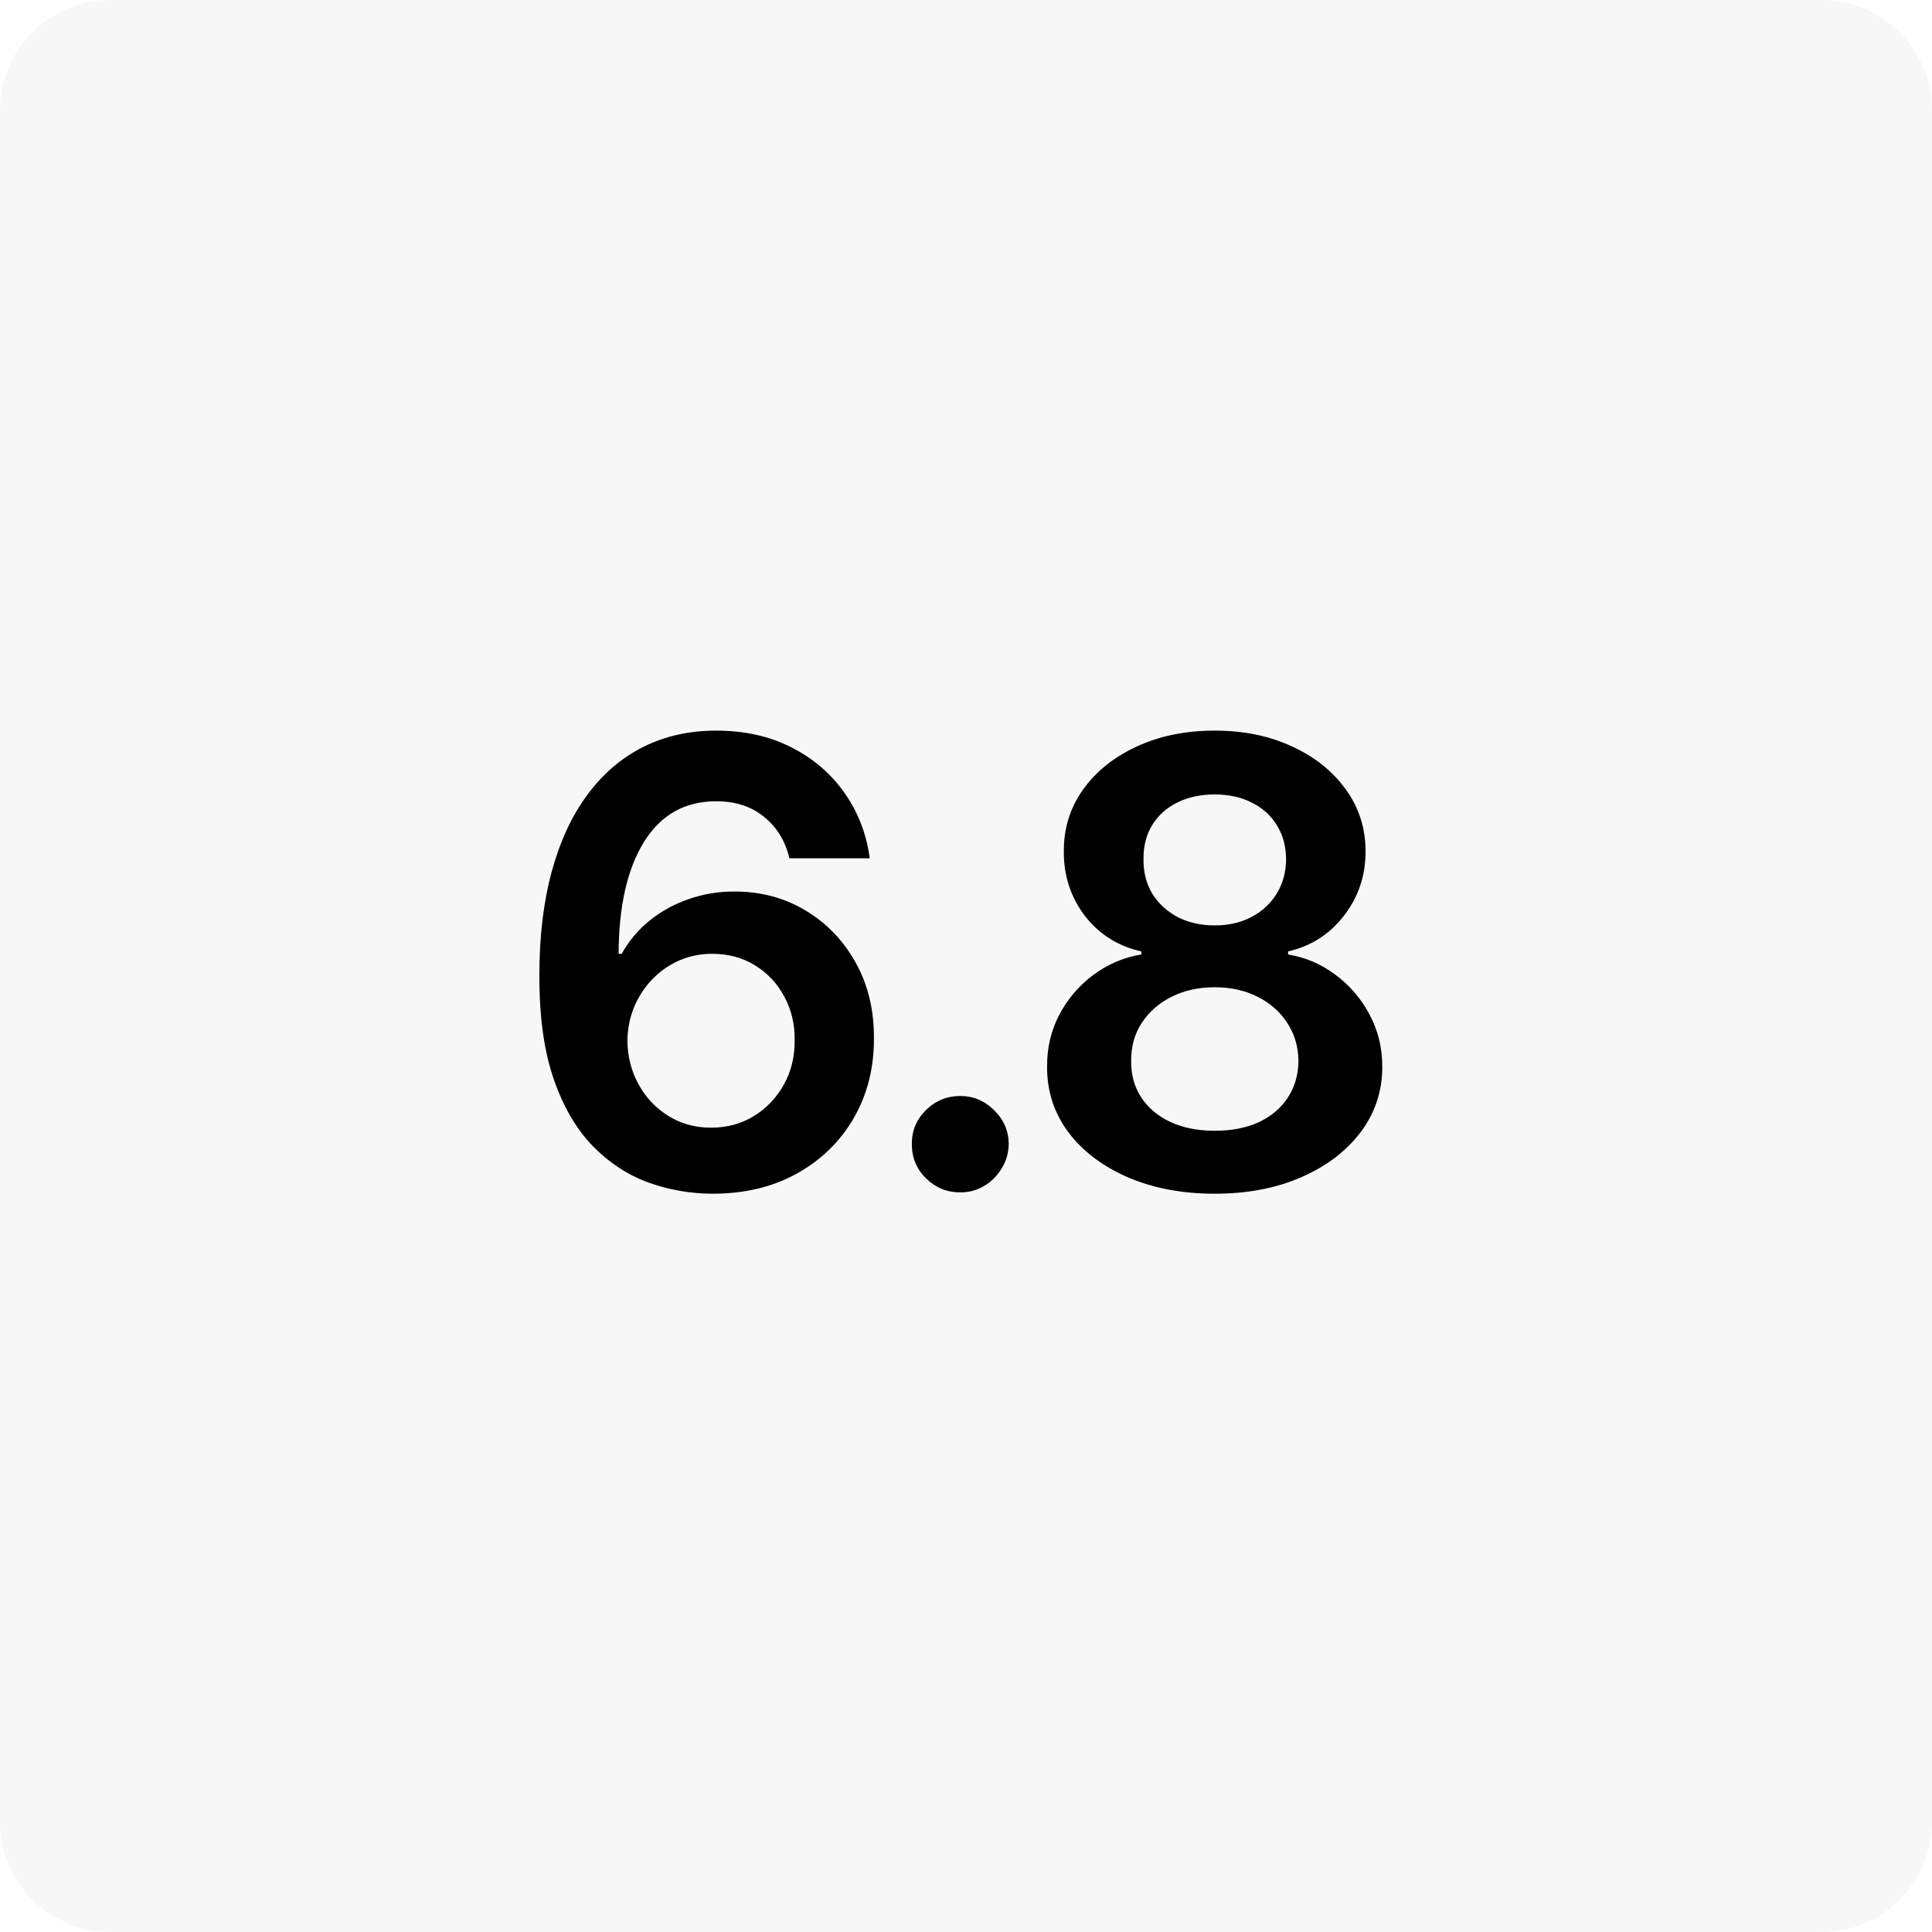
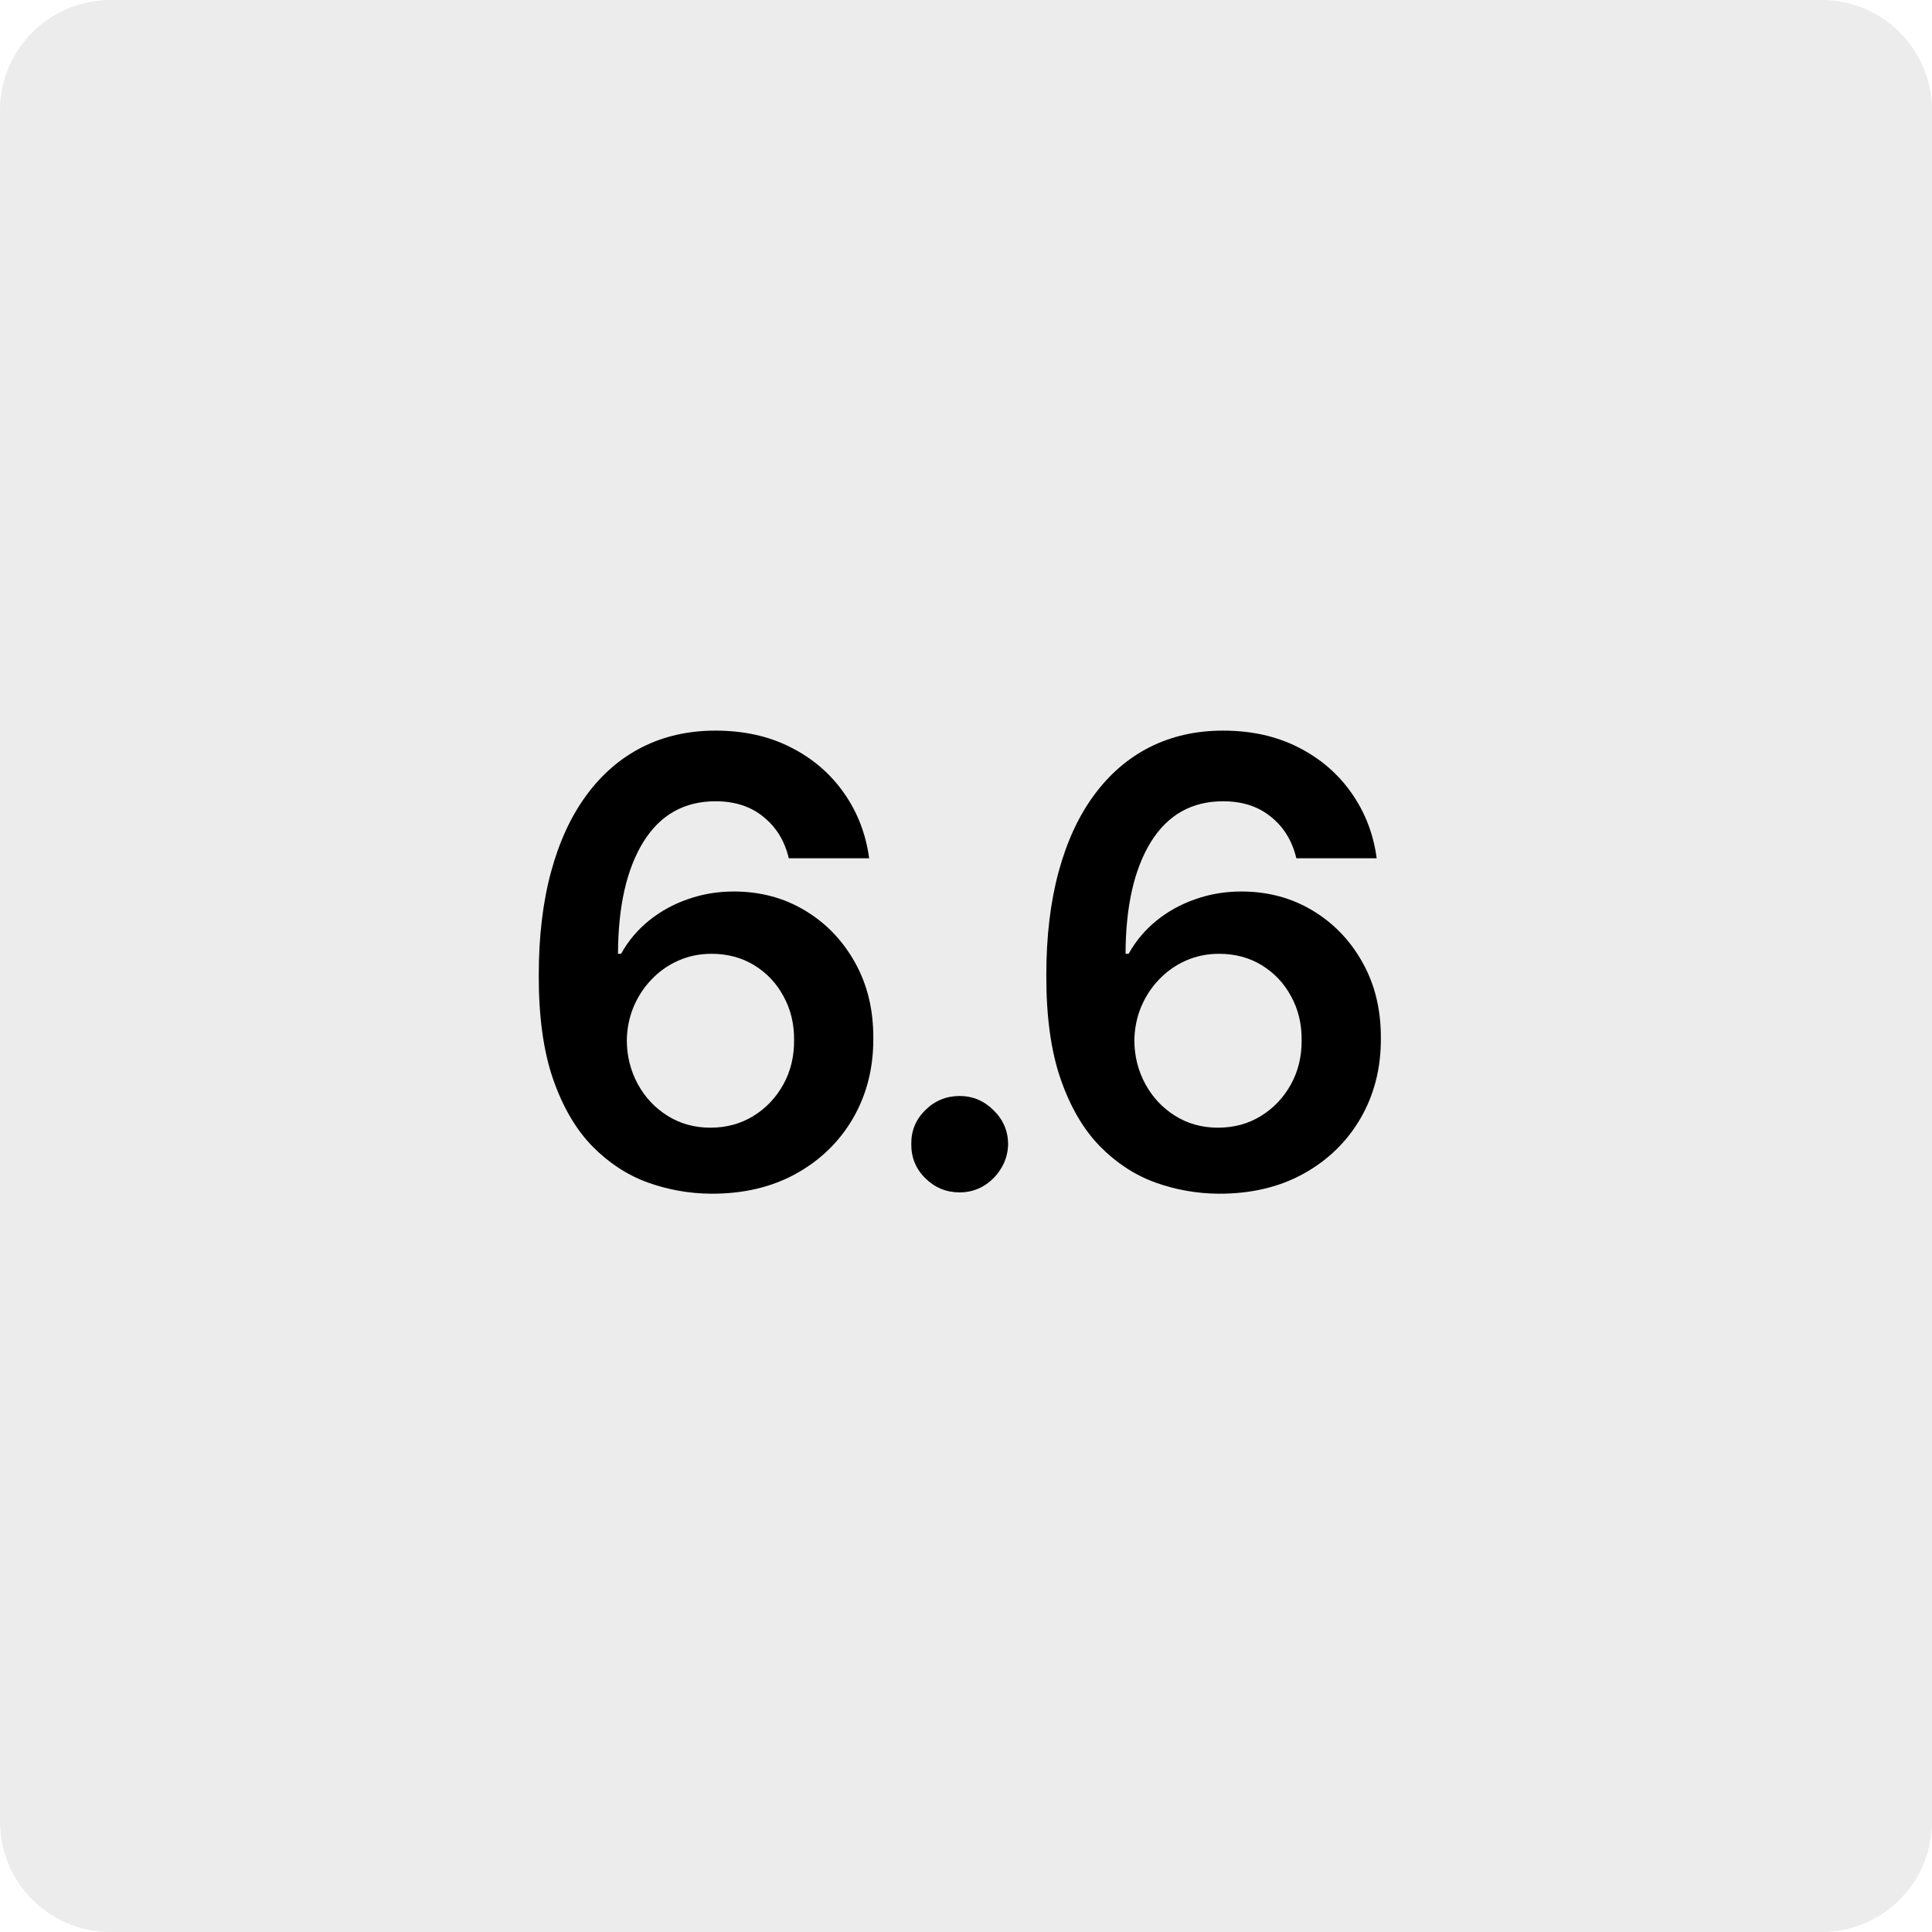
<svg xmlns="http://www.w3.org/2000/svg" width="280" height="280" viewBox="0 0 280 280" fill="none">
-   <path d="M0 16C0 7.163 7.163 0 16 0H264C272.837 0 280 7.163 280 16V264C280 272.837 272.837 280 264 280H16C7.163 280 0 272.837 0 264V16Z" fill="#F7F7F7" />
-   <path d="M103.115 173.001C99.989 172.979 96.937 172.437 93.96 171.374C90.983 170.289 88.304 168.535 85.922 166.111C83.54 163.665 81.647 160.422 80.244 156.382C78.841 152.32 78.149 147.291 78.171 141.294C78.171 135.701 78.766 130.714 79.957 126.334C81.148 121.953 82.86 118.253 85.093 115.233C87.325 112.192 90.016 109.874 93.163 108.279C96.331 106.685 99.872 105.887 103.785 105.887C107.889 105.887 111.525 106.695 114.694 108.311C117.884 109.928 120.457 112.139 122.413 114.946C124.37 117.732 125.582 120.879 126.05 124.388H114.407C113.811 121.879 112.589 119.88 110.739 118.391C108.91 116.881 106.592 116.126 103.785 116.126C99.255 116.126 95.768 118.093 93.322 122.028C90.898 125.962 89.675 131.363 89.654 138.232H90.1C91.142 136.36 92.493 134.755 94.152 133.415C95.81 132.075 97.682 131.044 99.766 130.321C101.871 129.577 104.093 129.205 106.432 129.205C110.26 129.205 113.694 130.119 116.735 131.948C119.798 133.777 122.222 136.297 124.008 139.508C125.794 142.697 126.677 146.355 126.656 150.481C126.677 154.776 125.699 158.636 123.721 162.06C121.743 165.462 118.99 168.141 115.459 170.098C111.929 172.054 107.815 173.022 103.115 173.001ZM103.051 163.431C105.369 163.431 107.442 162.868 109.271 161.741C111.1 160.613 112.546 159.093 113.609 157.179C114.673 155.265 115.194 153.117 115.172 150.736C115.194 148.397 114.683 146.281 113.641 144.388C112.621 142.495 111.206 140.996 109.399 139.89C107.591 138.785 105.529 138.232 103.211 138.232C101.488 138.232 99.883 138.561 98.394 139.221C96.905 139.88 95.608 140.794 94.502 141.964C93.397 143.112 92.525 144.452 91.887 145.983C91.27 147.493 90.951 149.109 90.93 150.831C90.951 153.107 91.483 155.201 92.525 157.115C93.567 159.029 95.002 160.56 96.831 161.709C98.66 162.857 100.733 163.431 103.051 163.431ZM139.176 172.809C137.241 172.809 135.582 172.129 134.2 170.768C132.818 169.407 132.137 167.748 132.159 165.792C132.137 163.878 132.818 162.24 134.2 160.879C135.582 159.518 137.241 158.838 139.176 158.838C141.048 158.838 142.674 159.518 144.057 160.879C145.46 162.24 146.173 163.878 146.194 165.792C146.173 167.089 145.832 168.269 145.173 169.332C144.535 170.396 143.685 171.246 142.621 171.884C141.579 172.501 140.431 172.809 139.176 172.809ZM176.059 173.001C171.317 173.001 167.106 172.203 163.427 170.608C159.77 169.013 156.899 166.834 154.815 164.069C152.752 161.283 151.731 158.125 151.753 154.595C151.731 151.852 152.327 149.332 153.539 147.036C154.751 144.739 156.389 142.825 158.451 141.294C160.535 139.742 162.853 138.753 165.405 138.327V137.881C162.045 137.137 159.323 135.425 157.239 132.745C155.176 130.045 154.156 126.929 154.177 123.399C154.156 120.039 155.091 117.041 156.984 114.404C158.877 111.767 161.471 109.694 164.767 108.184C168.063 106.653 171.827 105.887 176.059 105.887C180.248 105.887 183.98 106.653 187.255 108.184C190.551 109.694 193.146 111.767 195.038 114.404C196.952 117.041 197.909 120.039 197.909 123.399C197.909 126.929 196.857 130.045 194.751 132.745C192.667 135.425 189.977 137.137 186.681 137.881V138.327C189.233 138.753 191.53 139.742 193.571 141.294C195.634 142.825 197.271 144.739 198.483 147.036C199.717 149.332 200.333 151.852 200.333 154.595C200.333 158.125 199.291 161.283 197.207 164.069C195.123 166.834 192.253 169.013 188.595 170.608C184.959 172.203 180.78 173.001 176.059 173.001ZM176.059 163.878C178.505 163.878 180.631 163.463 182.439 162.634C184.246 161.783 185.65 160.592 186.649 159.061C187.649 157.53 188.159 155.765 188.18 153.766C188.159 151.682 187.617 149.843 186.553 148.248C185.511 146.632 184.076 145.366 182.247 144.452C180.44 143.537 178.377 143.08 176.059 143.08C173.72 143.08 171.636 143.537 169.807 144.452C167.978 145.366 166.532 146.632 165.469 148.248C164.427 149.843 163.916 151.682 163.938 153.766C163.916 155.765 164.406 157.53 165.405 159.061C166.405 160.571 167.808 161.751 169.616 162.602C171.444 163.452 173.592 163.878 176.059 163.878ZM176.059 134.117C178.058 134.117 179.823 133.713 181.354 132.905C182.906 132.097 184.129 130.97 185.022 129.524C185.915 128.078 186.373 126.408 186.394 124.516C186.373 122.644 185.926 121.007 185.054 119.603C184.182 118.178 182.97 117.083 181.418 116.318C179.866 115.531 178.079 115.138 176.059 115.138C173.996 115.138 172.178 115.531 170.604 116.318C169.052 117.083 167.84 118.178 166.968 119.603C166.117 121.007 165.703 122.644 165.724 124.516C165.703 126.408 166.128 128.078 167 129.524C167.893 130.948 169.116 132.075 170.668 132.905C172.242 133.713 174.039 134.117 176.059 134.117Z" fill="black" />
+   <path d="M0 16C0 7.163 7.163 0 16 0H264C272.837 0 280 7.163 280 16V264C280 272.837 272.837 280 264 280H16C7.163 280 0 272.837 0 264V16Z" fill="#ECECEC" />
+   <path d="M103.026 173C99.9 172.979 96.849 172.437 93.871 171.374C90.894 170.289 88.215 168.535 85.833 166.11C83.451 163.665 81.559 160.422 80.155 156.381C78.752 152.32 78.061 147.291 78.082 141.294C78.082 135.701 78.677 130.714 79.868 126.334C81.059 121.953 82.771 118.253 85.004 115.233C87.237 112.192 89.927 109.874 93.074 108.279C96.243 106.684 99.783 105.887 103.696 105.887C107.8 105.887 111.437 106.695 114.605 108.311C117.795 109.927 120.368 112.139 122.325 114.946C124.281 117.732 125.493 120.879 125.961 124.388H114.318C113.723 121.878 112.5 119.879 110.65 118.391C108.821 116.881 106.503 116.126 103.696 116.126C99.167 116.126 95.679 118.093 93.234 122.027C90.809 125.961 89.587 131.363 89.565 138.231H90.012C91.054 136.36 92.404 134.755 94.063 133.415C95.722 132.075 97.593 131.044 99.677 130.321C101.782 129.576 104.004 129.204 106.344 129.204C110.171 129.204 113.606 130.119 116.647 131.948C119.709 133.776 122.133 136.296 123.919 139.507C125.706 142.697 126.588 146.355 126.567 150.48C126.588 154.776 125.61 158.636 123.632 162.059C121.655 165.462 118.901 168.141 115.371 170.098C111.841 172.054 107.726 173.022 103.026 173ZM102.962 163.431C105.28 163.431 107.354 162.867 109.183 161.74C111.011 160.613 112.457 159.093 113.521 157.179C114.584 155.265 115.105 153.117 115.084 150.735C115.105 148.396 114.595 146.28 113.553 144.388C112.532 142.495 111.118 140.996 109.31 139.89C107.503 138.784 105.44 138.231 103.122 138.231C101.399 138.231 99.794 138.561 98.305 139.22C96.817 139.88 95.52 140.794 94.414 141.964C93.308 143.112 92.436 144.452 91.798 145.983C91.181 147.493 90.862 149.109 90.841 150.831C90.862 153.107 91.394 155.201 92.436 157.115C93.478 159.029 94.913 160.56 96.742 161.708C98.571 162.857 100.644 163.431 102.962 163.431ZM139.088 172.809C137.152 172.809 135.494 172.128 134.111 170.767C132.729 169.406 132.049 167.748 132.07 165.791C132.049 163.877 132.729 162.24 134.111 160.879C135.494 159.518 137.152 158.838 139.088 158.838C140.959 158.838 142.586 159.518 143.968 160.879C145.371 162.24 146.084 163.877 146.105 165.791C146.084 167.089 145.744 168.269 145.084 169.332C144.446 170.395 143.596 171.246 142.533 171.884C141.491 172.501 140.342 172.809 139.088 172.809ZM176.584 173C173.458 172.979 170.407 172.437 167.43 171.374C164.452 170.289 161.773 168.535 159.391 166.11C157.01 163.665 155.117 160.422 153.713 156.381C152.31 152.32 151.619 147.291 151.64 141.294C151.64 135.701 152.236 130.714 153.426 126.334C154.617 121.953 156.329 118.253 158.562 115.233C160.795 112.192 163.485 109.874 166.632 108.279C169.801 106.684 173.341 105.887 177.254 105.887C181.358 105.887 184.995 106.695 188.163 108.311C191.353 109.927 193.926 112.139 195.883 114.946C197.839 117.732 199.051 120.879 199.519 124.388H187.876C187.281 121.878 186.058 119.879 184.208 118.391C182.379 116.881 180.061 116.126 177.254 116.126C172.725 116.126 169.237 118.093 166.792 122.027C164.367 125.961 163.145 131.363 163.123 138.231H163.57C164.612 136.36 165.962 134.755 167.621 133.415C169.28 132.075 171.151 131.044 173.235 130.321C175.34 129.576 177.563 129.204 179.902 129.204C183.73 129.204 187.164 130.119 190.205 131.948C193.267 133.776 195.691 136.296 197.478 139.507C199.264 142.697 200.146 146.355 200.125 150.48C200.146 154.776 199.168 158.636 197.19 162.059C195.213 165.462 192.459 168.141 188.929 170.098C185.399 172.054 181.284 173.022 176.584 173ZM176.521 163.431C178.838 163.431 180.912 162.867 182.741 161.74C184.569 160.613 186.016 159.093 187.079 157.179C188.142 155.265 188.663 153.117 188.642 150.735C188.663 148.396 188.153 146.28 187.111 144.388C186.09 142.495 184.676 140.996 182.868 139.89C181.061 138.784 178.998 138.231 176.68 138.231C174.958 138.231 173.352 138.561 171.863 139.22C170.375 139.88 169.078 140.794 167.972 141.964C166.866 143.112 165.994 144.452 165.356 145.983C164.74 147.493 164.421 149.109 164.399 150.831C164.421 153.107 164.952 155.201 165.994 157.115C167.036 159.029 168.472 160.56 170.3 161.708C172.129 162.857 174.203 163.431 176.521 163.431Z" fill="black" />
</svg>
